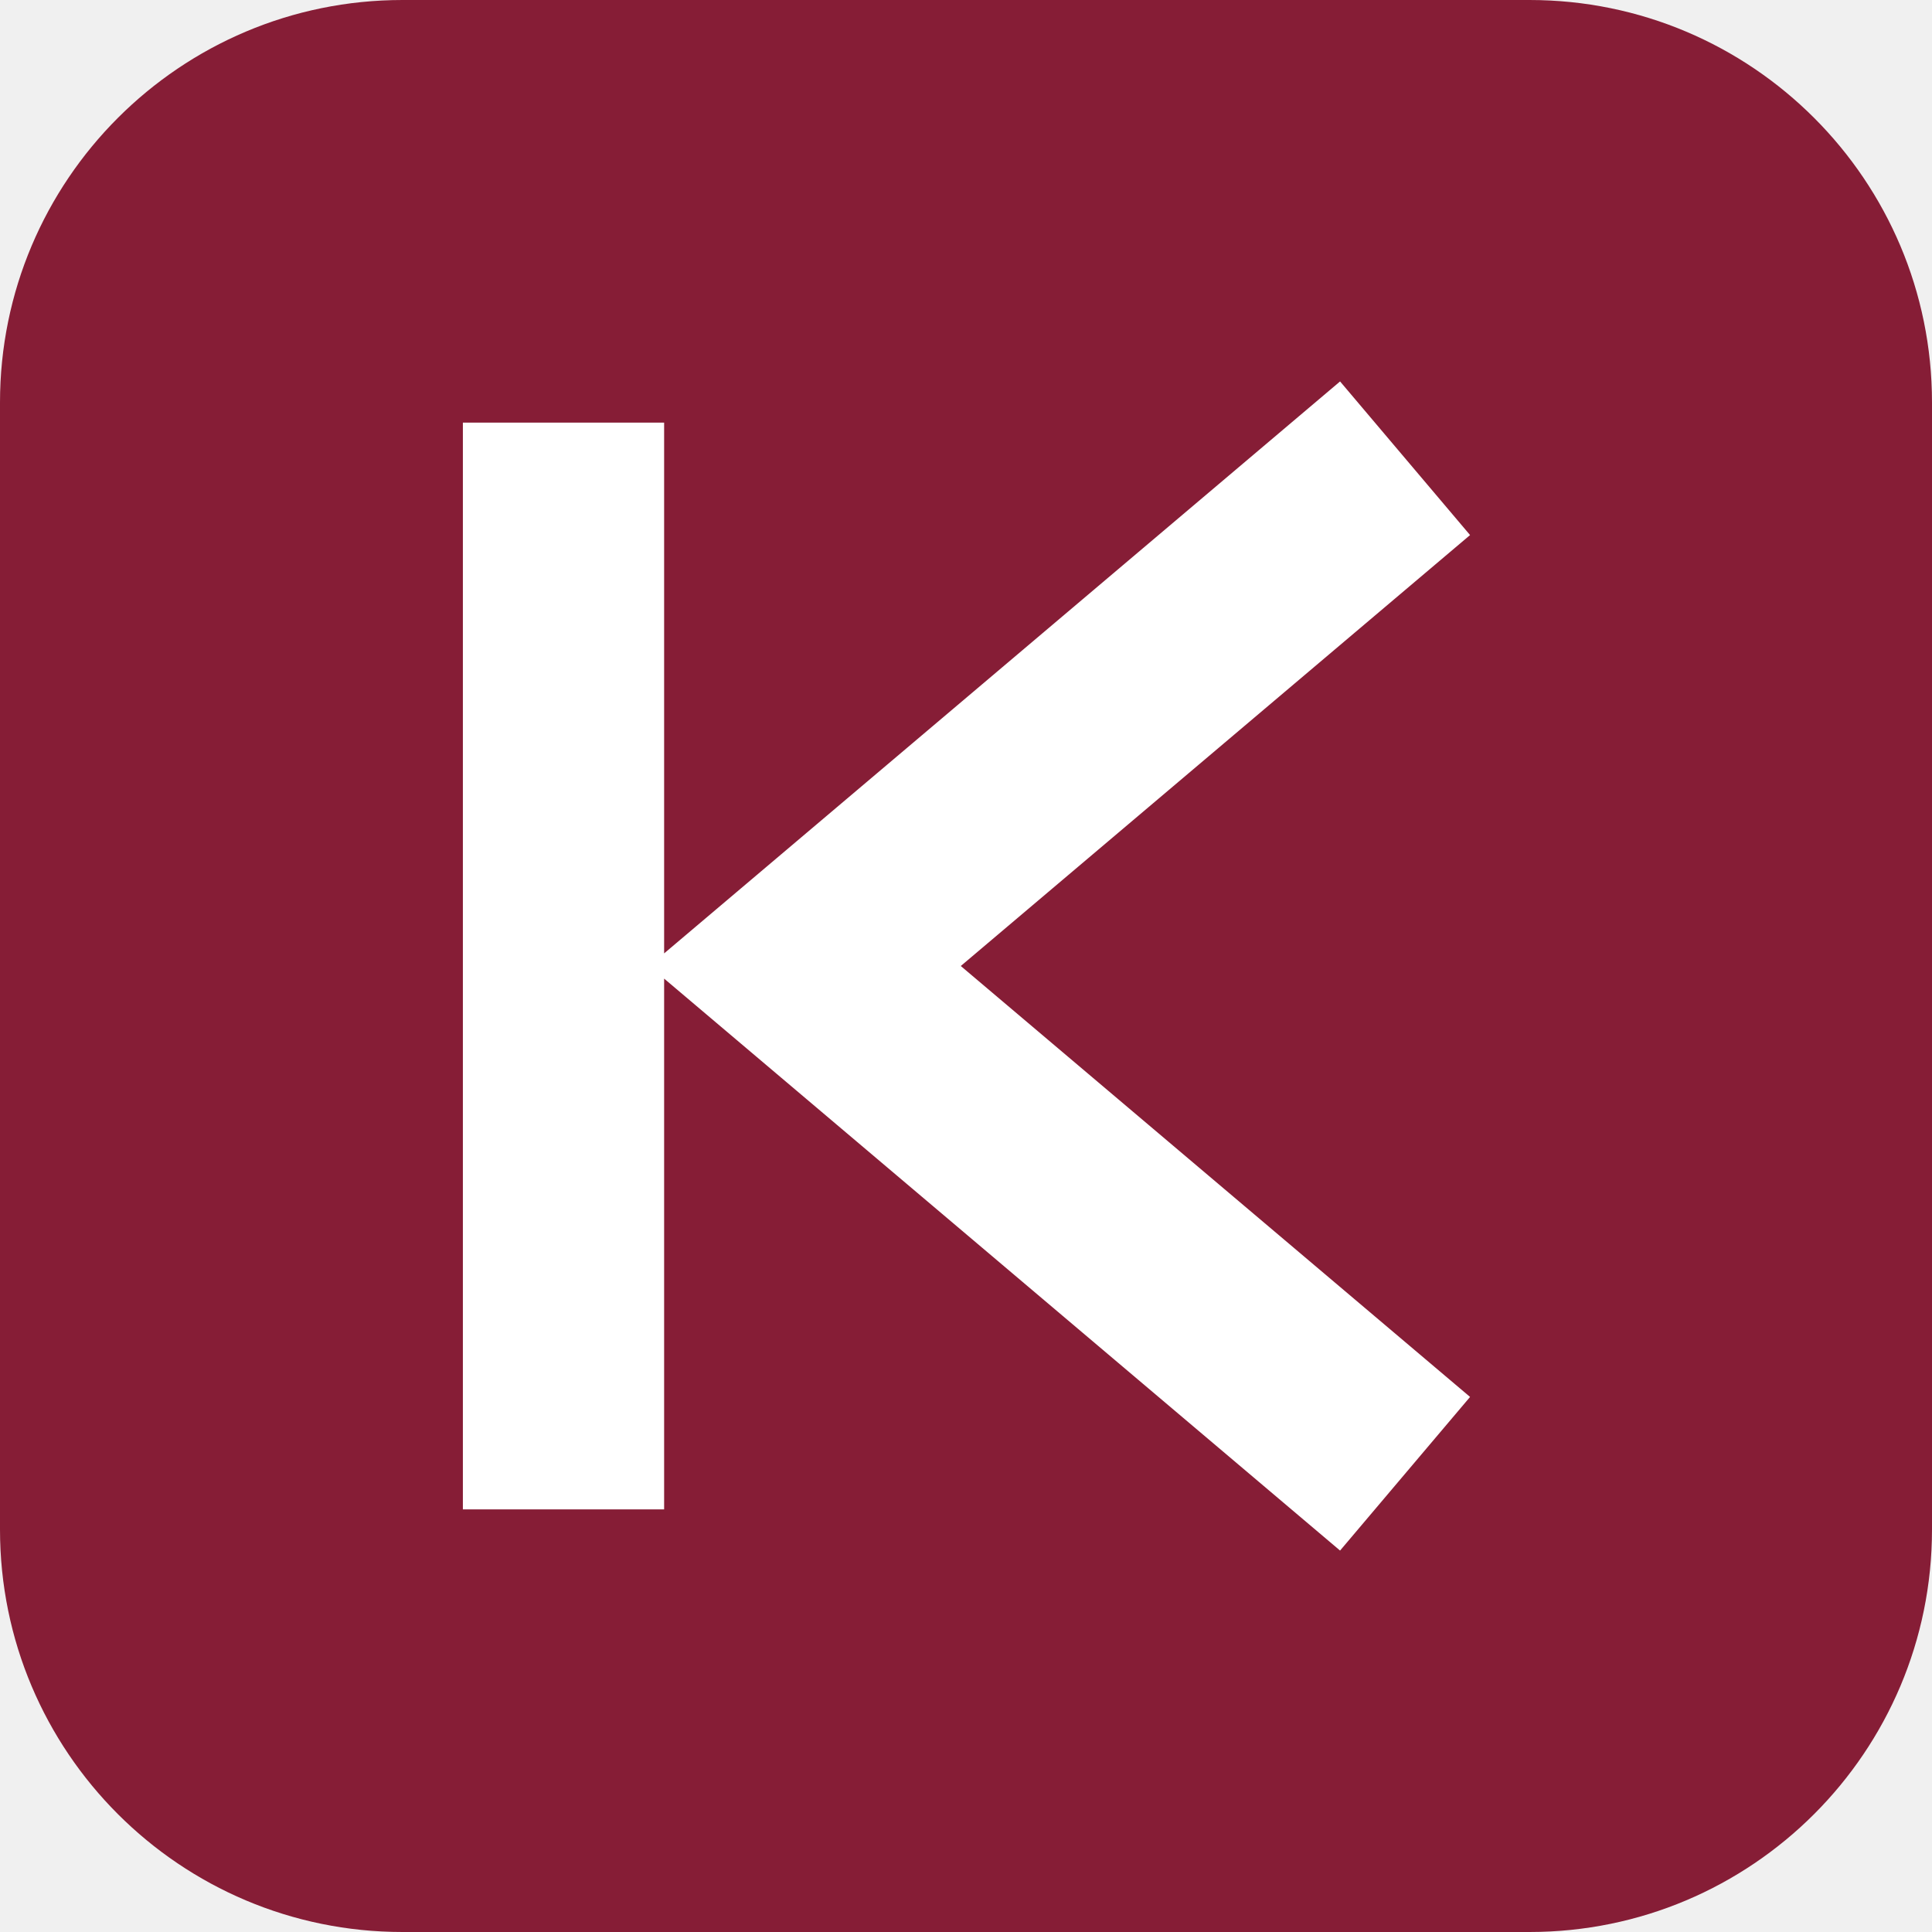
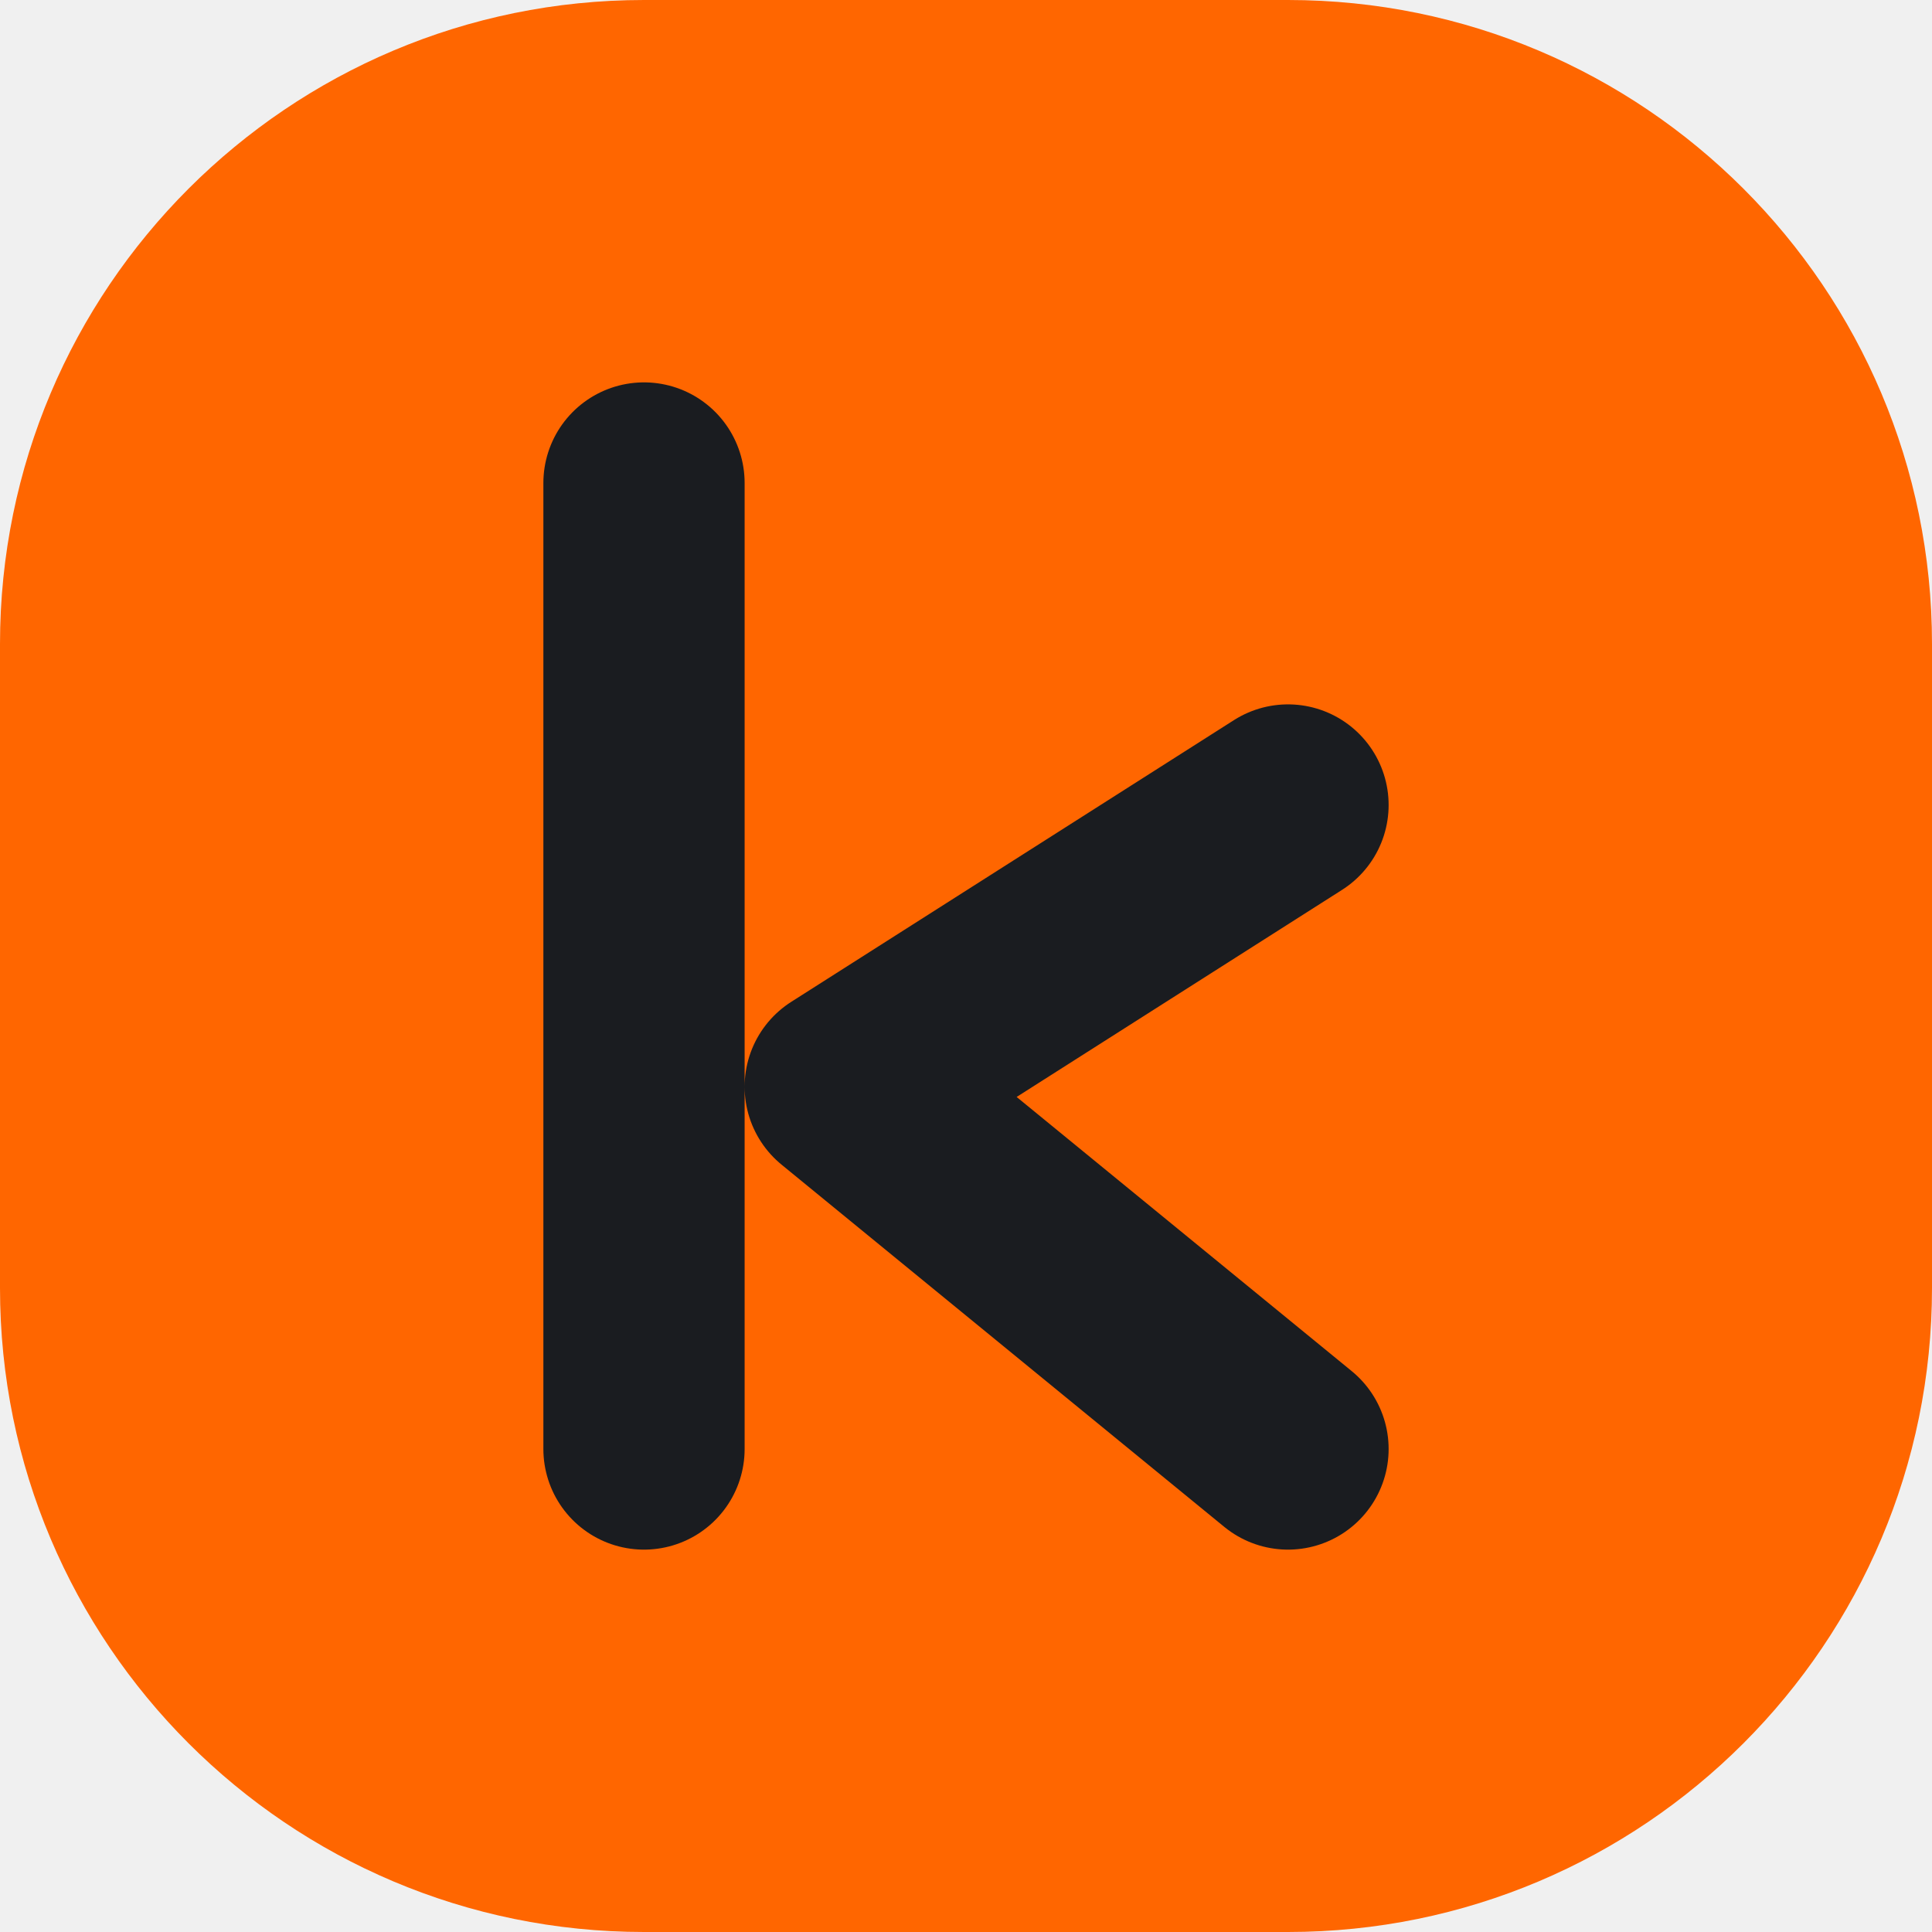
<svg xmlns="http://www.w3.org/2000/svg" width="48" height="48" viewBox="0 0 48 48">
-   <rect width="48" height="48" rx="10" fill="#861d36" />
-   <path d="M14 13v22m19-22L20 24l13 11" stroke="#fff" stroke-width="5" fill="none" stroke-linecap="square" />
+   <rect width="48" height="48" rx="16" fill="#ff6600" />
+   <path d="M16 12v24m16-16L21 27l11 9" stroke="#1a1c20" stroke-width="5" fill="none" stroke-linecap="round" stroke-linejoin="round" />
</svg>
